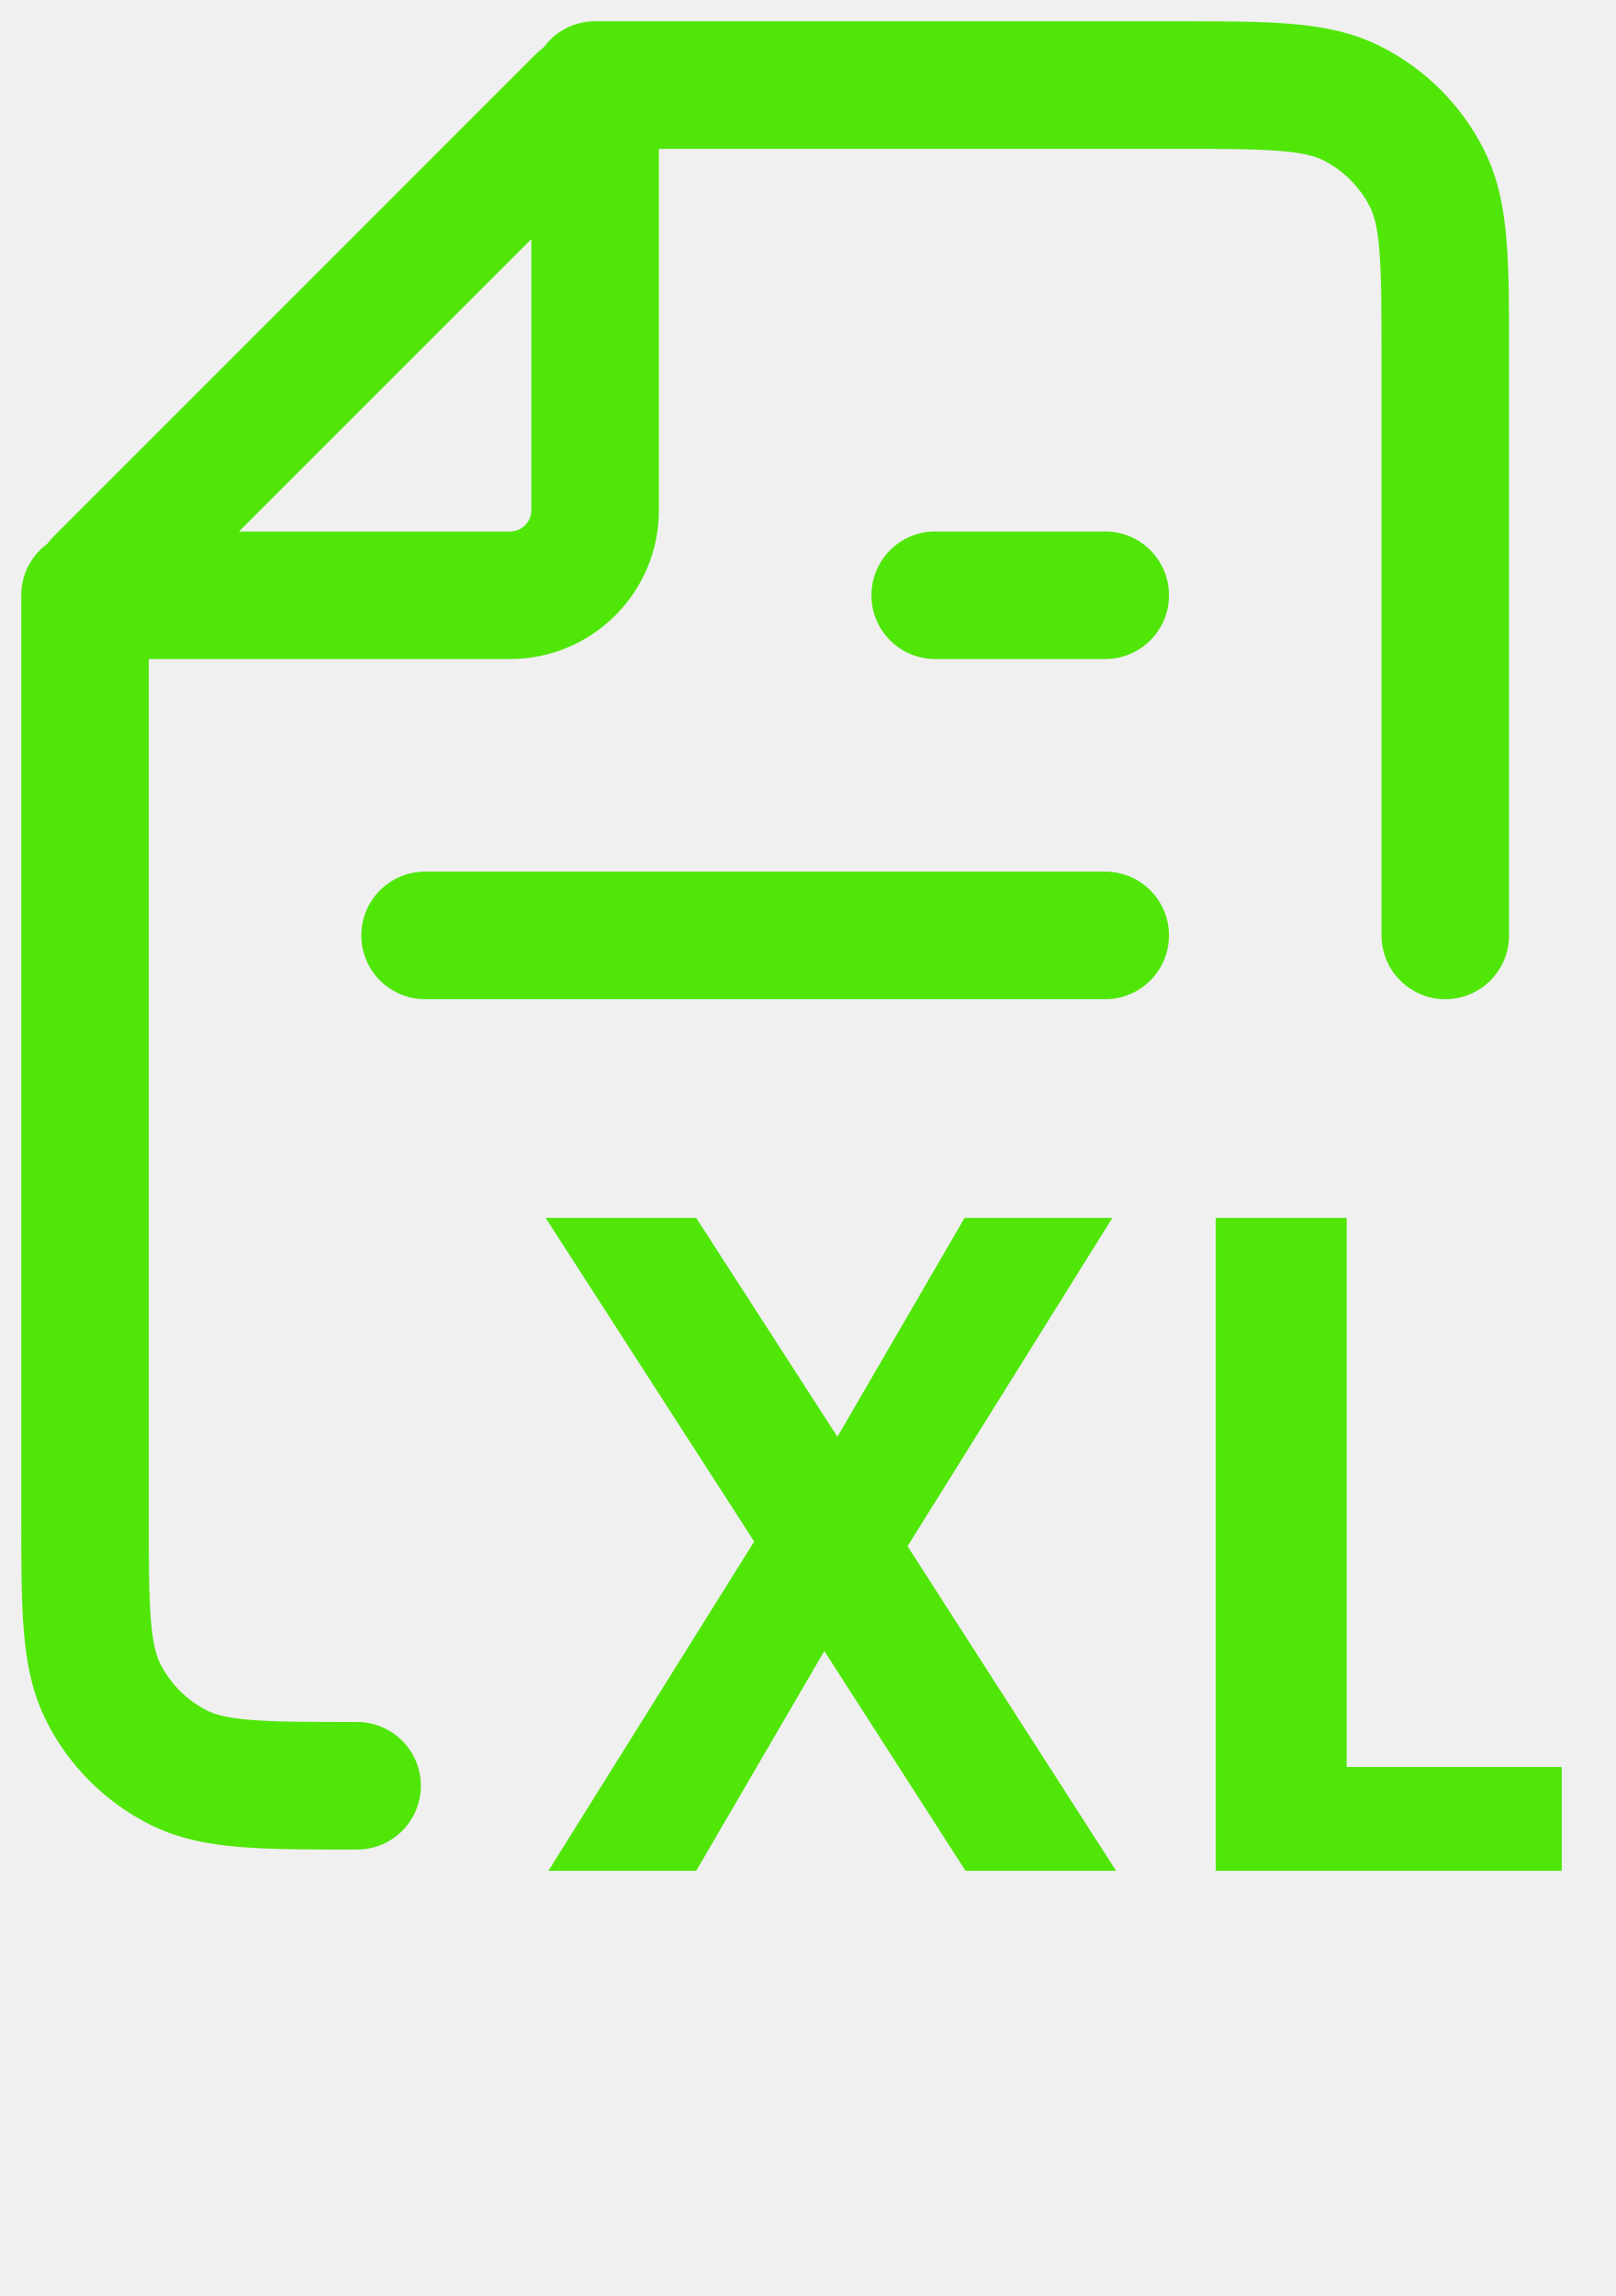
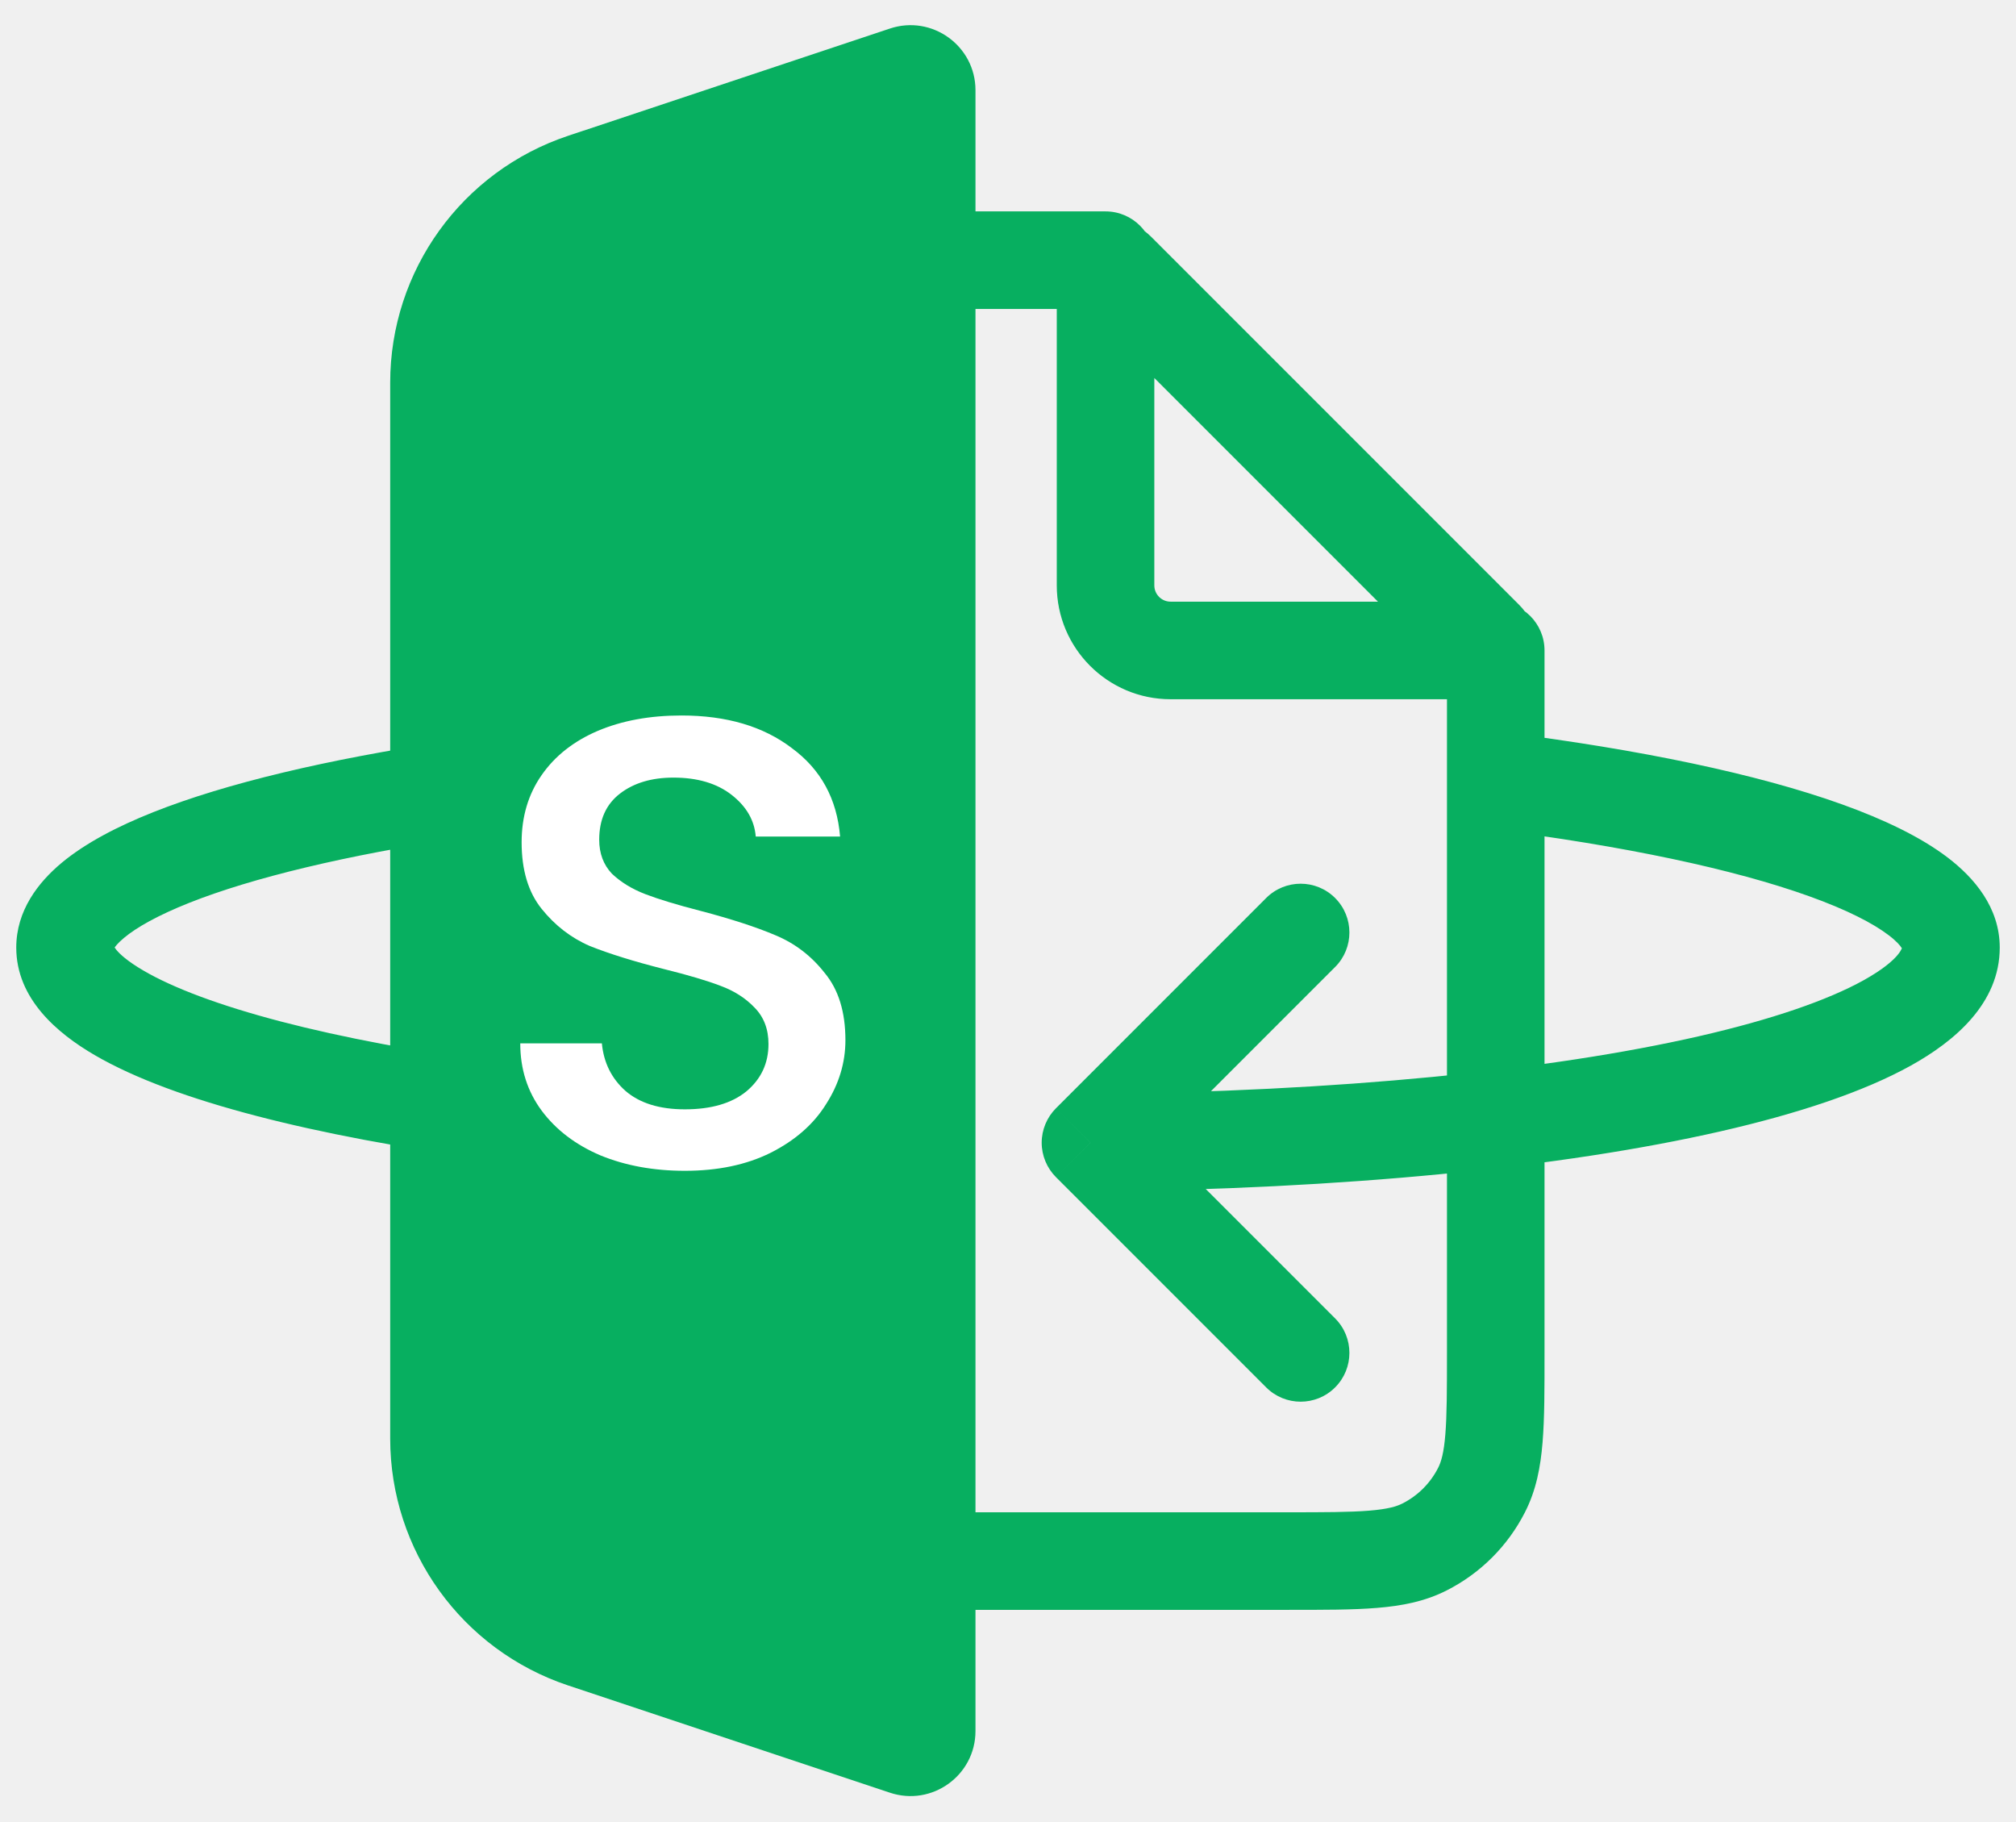
- <svg xmlns="http://www.w3.org/2000/svg" width="19" height="27" viewBox="0 0 19 27" fill="none">
-   <path d="M4.2 21.75C4.614 21.75 4.95 21.414 4.95 21C4.95 20.586 4.614 20.25 4.2 20.25V21.75ZM16.25 11C16.25 11.414 16.586 11.75 17 11.75C17.414 11.75 17.75 11.414 17.75 11H16.25ZM17 4.2H17.75H17ZM16.782 2.092L17.45 1.752V1.752L16.782 2.092ZM13.8 1V0.25V1ZM15.908 1.218L16.248 0.55L16.248 0.55L15.908 1.218ZM2.092 20.782L2.433 20.114L2.092 20.782ZM1 17.8H0.25H1ZM1.218 19.908L1.886 19.567H1.886L1.218 19.908ZM1.75 7C1.75 6.586 1.414 6.25 1 6.25C0.586 6.25 0.25 6.586 0.25 7H1.75ZM7 0.25C6.586 0.25 6.25 0.586 6.25 1C6.25 1.414 6.586 1.75 7 1.75V0.25ZM1.171 6.829L0.64 6.299L1.171 6.829ZM6.829 1.171L7.36 1.701L6.829 1.171ZM1.241 7L1.241 7.75L1.241 7ZM6 7V6.25V7ZM7 6H6.25H7ZM7 1.241H7.75V1.241L7 1.241ZM5 10.25C4.586 10.25 4.25 10.586 4.25 11C4.25 11.414 4.586 11.75 5 11.75V10.25ZM13 11.75C13.414 11.75 13.75 11.414 13.75 11C13.75 10.586 13.414 10.25 13 10.25V11.75ZM11 6.25C10.586 6.25 10.25 6.586 10.25 7C10.25 7.414 10.586 7.75 11 7.75V6.25ZM13 7.75C13.414 7.75 13.75 7.414 13.75 7C13.75 6.586 13.414 6.25 13 6.25V7.75ZM17.75 11V4.2H16.25V11H17.75ZM17.75 4.2C17.75 3.652 17.751 3.196 17.72 2.825C17.689 2.445 17.622 2.089 17.45 1.752L16.114 2.433C16.16 2.523 16.202 2.66 16.225 2.947C16.249 3.243 16.25 3.628 16.25 4.2H17.75ZM13.8 1.75C14.372 1.75 14.757 1.751 15.053 1.775C15.34 1.798 15.477 1.84 15.568 1.886L16.248 0.55C15.911 0.378 15.555 0.311 15.175 0.28C14.803 0.249 14.348 0.25 13.8 0.25V1.75ZM17.45 1.752C17.187 1.234 16.766 0.813 16.248 0.55L15.568 1.886C15.803 2.006 15.994 2.197 16.114 2.433L17.45 1.752ZM4.2 20.25C3.628 20.25 3.243 20.249 2.947 20.225C2.66 20.202 2.523 20.16 2.433 20.114L1.752 21.45C2.089 21.622 2.445 21.689 2.825 21.72C3.196 21.751 3.652 21.75 4.2 21.75V20.25ZM0.25 17.8C0.25 18.348 0.249 18.803 0.28 19.175C0.311 19.555 0.378 19.911 0.55 20.248L1.886 19.567C1.84 19.477 1.798 19.34 1.775 19.052C1.751 18.757 1.75 18.372 1.75 17.8H0.25ZM2.433 20.114C2.197 19.994 2.006 19.803 1.886 19.567L0.55 20.248C0.813 20.766 1.234 21.187 1.752 21.45L2.433 20.114ZM0.25 7L0.25 17.8H1.75L1.75 7H0.25ZM13.8 0.25L7 0.25V1.75L13.8 1.75V0.25ZM1.701 7.36L7.36 1.701L6.299 0.64L0.64 6.299L1.701 7.36ZM1.241 7.75L6 7.75V6.25L1.241 6.25L1.241 7.75ZM7.75 6V1.241H6.25V6H7.75ZM6 7.75C6.966 7.75 7.75 6.966 7.75 6H6.25C6.25 6.138 6.138 6.25 6 6.25V7.75ZM7.36 1.701C6.95 2.111 6.25 1.821 6.25 1.241L7.75 1.241C7.75 0.484 6.834 0.105 6.299 0.64L7.36 1.701ZM0.64 6.299C0.105 6.834 0.484 7.75 1.241 7.75L1.241 6.25C1.821 6.25 2.111 6.95 1.701 7.36L0.64 6.299ZM5 11.75H13V10.25H5V11.75ZM11 7.75H13V6.25H11V7.75Z" fill="#4FE608" />
-   <path d="M11.357 22L9.696 19.415L8.189 22H6.451L8.871 18.128L6.418 14.322H8.189L9.85 16.896L11.346 14.322H13.084L10.675 18.183L13.128 22H11.357ZM15.84 20.779H18.37V22H14.3V14.322H15.84V20.779Z" fill="#4FE608" />
+ <svg xmlns="http://www.w3.org/2000/svg" width="31" height="28" viewBox="0 0 31 28" fill="none">
+   <path d="M19.8 24V23.25V24ZM10.2 24V24.75V24ZM7 20.8H7.75H7ZM7 7.2H6.25H7ZM7.218 5.092L6.55 4.752V4.752L7.218 5.092ZM10.2 4V3.25V4ZM8.092 4.218L7.752 3.55L7.752 3.55L8.092 4.218ZM8.092 23.782L7.752 24.45L8.092 23.782ZM7.218 22.908L7.886 22.567L7.218 22.908ZM21.908 23.782L21.567 23.114L21.908 23.782ZM23 20.8H23.75H23ZM22.782 22.908L22.114 22.567L22.782 22.908ZM23.75 10C23.75 9.586 23.414 9.25 23 9.25C22.586 9.25 22.25 9.586 22.25 10H23.75ZM17 4.75C17.414 4.75 17.75 4.414 17.75 4C17.75 3.586 17.414 3.25 17 3.25V4.75ZM22.829 9.829L22.299 10.36L22.829 9.829ZM17.171 4.171L17.701 3.64V3.64L17.171 4.171ZM22.759 10V10.75V10ZM18 10V9.25V10ZM17 9H17.75H17ZM17 4.241L16.25 4.241V4.241H17ZM7 14H7.75H7ZM16.768 17.568L16.238 17.038C16.098 17.178 16.018 17.369 16.018 17.568C16.018 17.767 16.098 17.958 16.238 18.098L16.768 17.568ZM7.111 12.879C7.521 12.818 7.803 12.436 7.742 12.026C7.68 11.616 7.298 11.334 6.889 11.396L7.111 12.879ZM23.093 11.256C22.682 11.204 22.307 11.496 22.256 11.907C22.204 12.318 22.496 12.693 22.907 12.744L23.093 11.256ZM11.962 18.229C12.375 18.25 12.728 17.932 12.749 17.518C12.77 17.105 12.452 16.752 12.038 16.731L11.962 18.229ZM19.47 21.33C19.763 21.623 20.237 21.623 20.53 21.33C20.823 21.037 20.823 20.562 20.53 20.269L19.47 21.33ZM20.53 14.867C20.823 14.574 20.823 14.099 20.53 13.806C20.237 13.513 19.763 13.513 19.47 13.806L20.53 14.867ZM19.8 23.25H10.2V24.75H19.8V23.25ZM7.75 7.2C7.75 6.628 7.751 6.243 7.775 5.947C7.798 5.66 7.84 5.523 7.886 5.433L6.55 4.752C6.378 5.089 6.311 5.445 6.28 5.825C6.249 6.196 6.25 6.652 6.25 7.2H7.75ZM10.2 3.25C9.652 3.25 9.196 3.249 8.825 3.28C8.445 3.311 8.089 3.378 7.752 3.55L8.433 4.886C8.523 4.84 8.66 4.798 8.947 4.775C9.243 4.751 9.628 4.75 10.2 4.75V3.25ZM7.886 5.433C8.006 5.197 8.197 5.006 8.433 4.886L7.752 3.55C7.234 3.813 6.813 4.234 6.55 4.752L7.886 5.433ZM10.2 23.25C9.628 23.25 9.243 23.249 8.947 23.225C8.66 23.202 8.523 23.16 8.433 23.114L7.752 24.45C8.089 24.622 8.445 24.689 8.825 24.72C9.196 24.751 9.652 24.75 10.2 24.75V23.25ZM6.25 20.8C6.25 21.348 6.249 21.803 6.28 22.175C6.311 22.555 6.378 22.911 6.55 23.248L7.886 22.567C7.84 22.477 7.798 22.34 7.775 22.052C7.751 21.757 7.75 21.372 7.75 20.8H6.25ZM8.433 23.114C8.197 22.994 8.006 22.803 7.886 22.567L6.55 23.248C6.813 23.766 7.234 24.187 7.752 24.45L8.433 23.114ZM19.8 24.75C20.348 24.75 20.803 24.751 21.175 24.72C21.555 24.689 21.911 24.622 22.248 24.45L21.567 23.114C21.477 23.16 21.34 23.202 21.052 23.225C20.757 23.249 20.372 23.25 19.8 23.25V24.75ZM22.25 20.8C22.25 21.372 22.249 21.757 22.225 22.052C22.202 22.34 22.16 22.477 22.114 22.567L23.45 23.248C23.622 22.911 23.689 22.555 23.72 22.175C23.751 21.803 23.75 21.348 23.75 20.8H22.25ZM22.248 24.45C22.766 24.187 23.187 23.766 23.45 23.248L22.114 22.567C21.994 22.803 21.803 22.994 21.567 23.114L22.248 24.45ZM22.25 10V20.8H23.75V10H22.25ZM10.2 4.75L17 4.75V3.25L10.2 3.25V4.75ZM23.36 9.299L17.701 3.64L16.64 4.701L22.299 10.36L23.36 9.299ZM22.759 9.25L18 9.25V10.75L22.759 10.75V9.25ZM17.75 9V4.241H16.25V9H17.75ZM18 9.25C17.862 9.25 17.75 9.138 17.75 9H16.25C16.25 9.966 17.034 10.75 18 10.75V9.25ZM17.701 3.64C17.166 3.105 16.25 3.484 16.25 4.241L17.75 4.241C17.75 4.821 17.05 5.111 16.64 4.701L17.701 3.64ZM22.299 10.36C21.89 9.95 22.18 9.25 22.759 9.25V10.75C23.516 10.75 23.895 9.834 23.36 9.299L22.299 10.36ZM7.75 20.8L7.75 14H6.25L6.25 20.8H7.75ZM7.75 14L7.75 7.2H6.25L6.25 14H7.75ZM29.25 14.568C29.25 14.538 29.258 14.736 28.656 15.071C28.109 15.374 27.258 15.672 26.117 15.933C23.846 16.451 20.596 16.784 16.762 16.818L16.775 18.318C20.673 18.284 24.038 17.945 26.45 17.395C27.65 17.121 28.658 16.785 29.384 16.382C30.055 16.009 30.75 15.427 30.75 14.568H29.25ZM1.75 14.568C1.75 14.637 1.708 14.585 1.907 14.419C2.098 14.259 2.425 14.073 2.913 13.879C3.882 13.495 5.318 13.148 7.111 12.879L6.889 11.396C5.046 11.672 3.482 12.04 2.36 12.485C1.803 12.706 1.311 12.963 0.946 13.267C0.588 13.566 0.25 13.999 0.25 14.568H1.75ZM22.907 12.744C24.98 13.004 26.668 13.365 27.82 13.779C28.4 13.987 28.8 14.194 29.041 14.377C29.297 14.572 29.25 14.642 29.25 14.568H30.75C30.75 13.949 30.353 13.492 29.951 13.185C29.535 12.868 28.972 12.599 28.327 12.367C27.028 11.9 25.216 11.522 23.093 11.256L22.907 12.744ZM12.038 16.731C8.909 16.571 6.214 16.199 4.32 15.705C3.368 15.456 2.66 15.187 2.208 14.923C1.7 14.627 1.75 14.482 1.75 14.568H0.25C0.25 15.357 0.885 15.888 1.452 16.219C2.076 16.583 2.934 16.893 3.942 17.156C5.969 17.685 8.774 18.066 11.962 18.229L12.038 16.731ZM20.53 20.269L17.299 17.038L16.238 18.098L19.47 21.33L20.53 20.269ZM17.299 18.098L20.53 14.867L19.47 13.806L16.238 17.038L17.299 18.098Z" fill="#07AF60" />
+   <path d="M6 5.883C6 4.161 7.102 2.633 8.735 2.088L13.684 0.439C14.331 0.223 15 0.705 15 1.387V26.613C15 27.295 14.331 27.777 13.684 27.561L8.735 25.912C7.102 25.367 6 23.839 6 22.117V5.883Z" fill="#07AF60" />
+   <path d="M10.531 18C10.051 18 9.619 17.921 9.235 17.764C8.85 17.6 8.549 17.37 8.329 17.075C8.11 16.779 8 16.435 8 16.041H9.255C9.283 16.336 9.403 16.579 9.615 16.769C9.835 16.96 10.14 17.055 10.531 17.055C10.935 17.055 11.251 16.963 11.477 16.779C11.704 16.589 11.817 16.346 11.817 16.051C11.817 15.821 11.745 15.634 11.601 15.489C11.464 15.345 11.289 15.233 11.076 15.155C10.87 15.076 10.582 14.991 10.212 14.899C9.746 14.781 9.365 14.662 9.07 14.544C8.782 14.42 8.535 14.229 8.329 13.973C8.123 13.717 8.021 13.376 8.021 12.949C8.021 12.556 8.123 12.211 8.329 11.916C8.535 11.62 8.823 11.394 9.193 11.236C9.564 11.079 9.992 11 10.479 11C11.172 11 11.738 11.167 12.177 11.502C12.623 11.83 12.87 12.283 12.918 12.861H11.621C11.601 12.611 11.477 12.398 11.251 12.221C11.025 12.044 10.726 11.955 10.356 11.955C10.02 11.955 9.746 12.037 9.533 12.201C9.32 12.365 9.214 12.601 9.214 12.91C9.214 13.12 9.279 13.294 9.409 13.432C9.547 13.563 9.718 13.668 9.924 13.747C10.13 13.826 10.411 13.911 10.768 14.003C11.241 14.127 11.625 14.252 11.92 14.377C12.222 14.502 12.475 14.695 12.681 14.958C12.894 15.214 13 15.558 13 15.992C13 16.339 12.9 16.668 12.702 16.976C12.51 17.285 12.225 17.534 11.848 17.724C11.477 17.908 11.038 18 10.531 18Z" fill="white" />
</svg>
